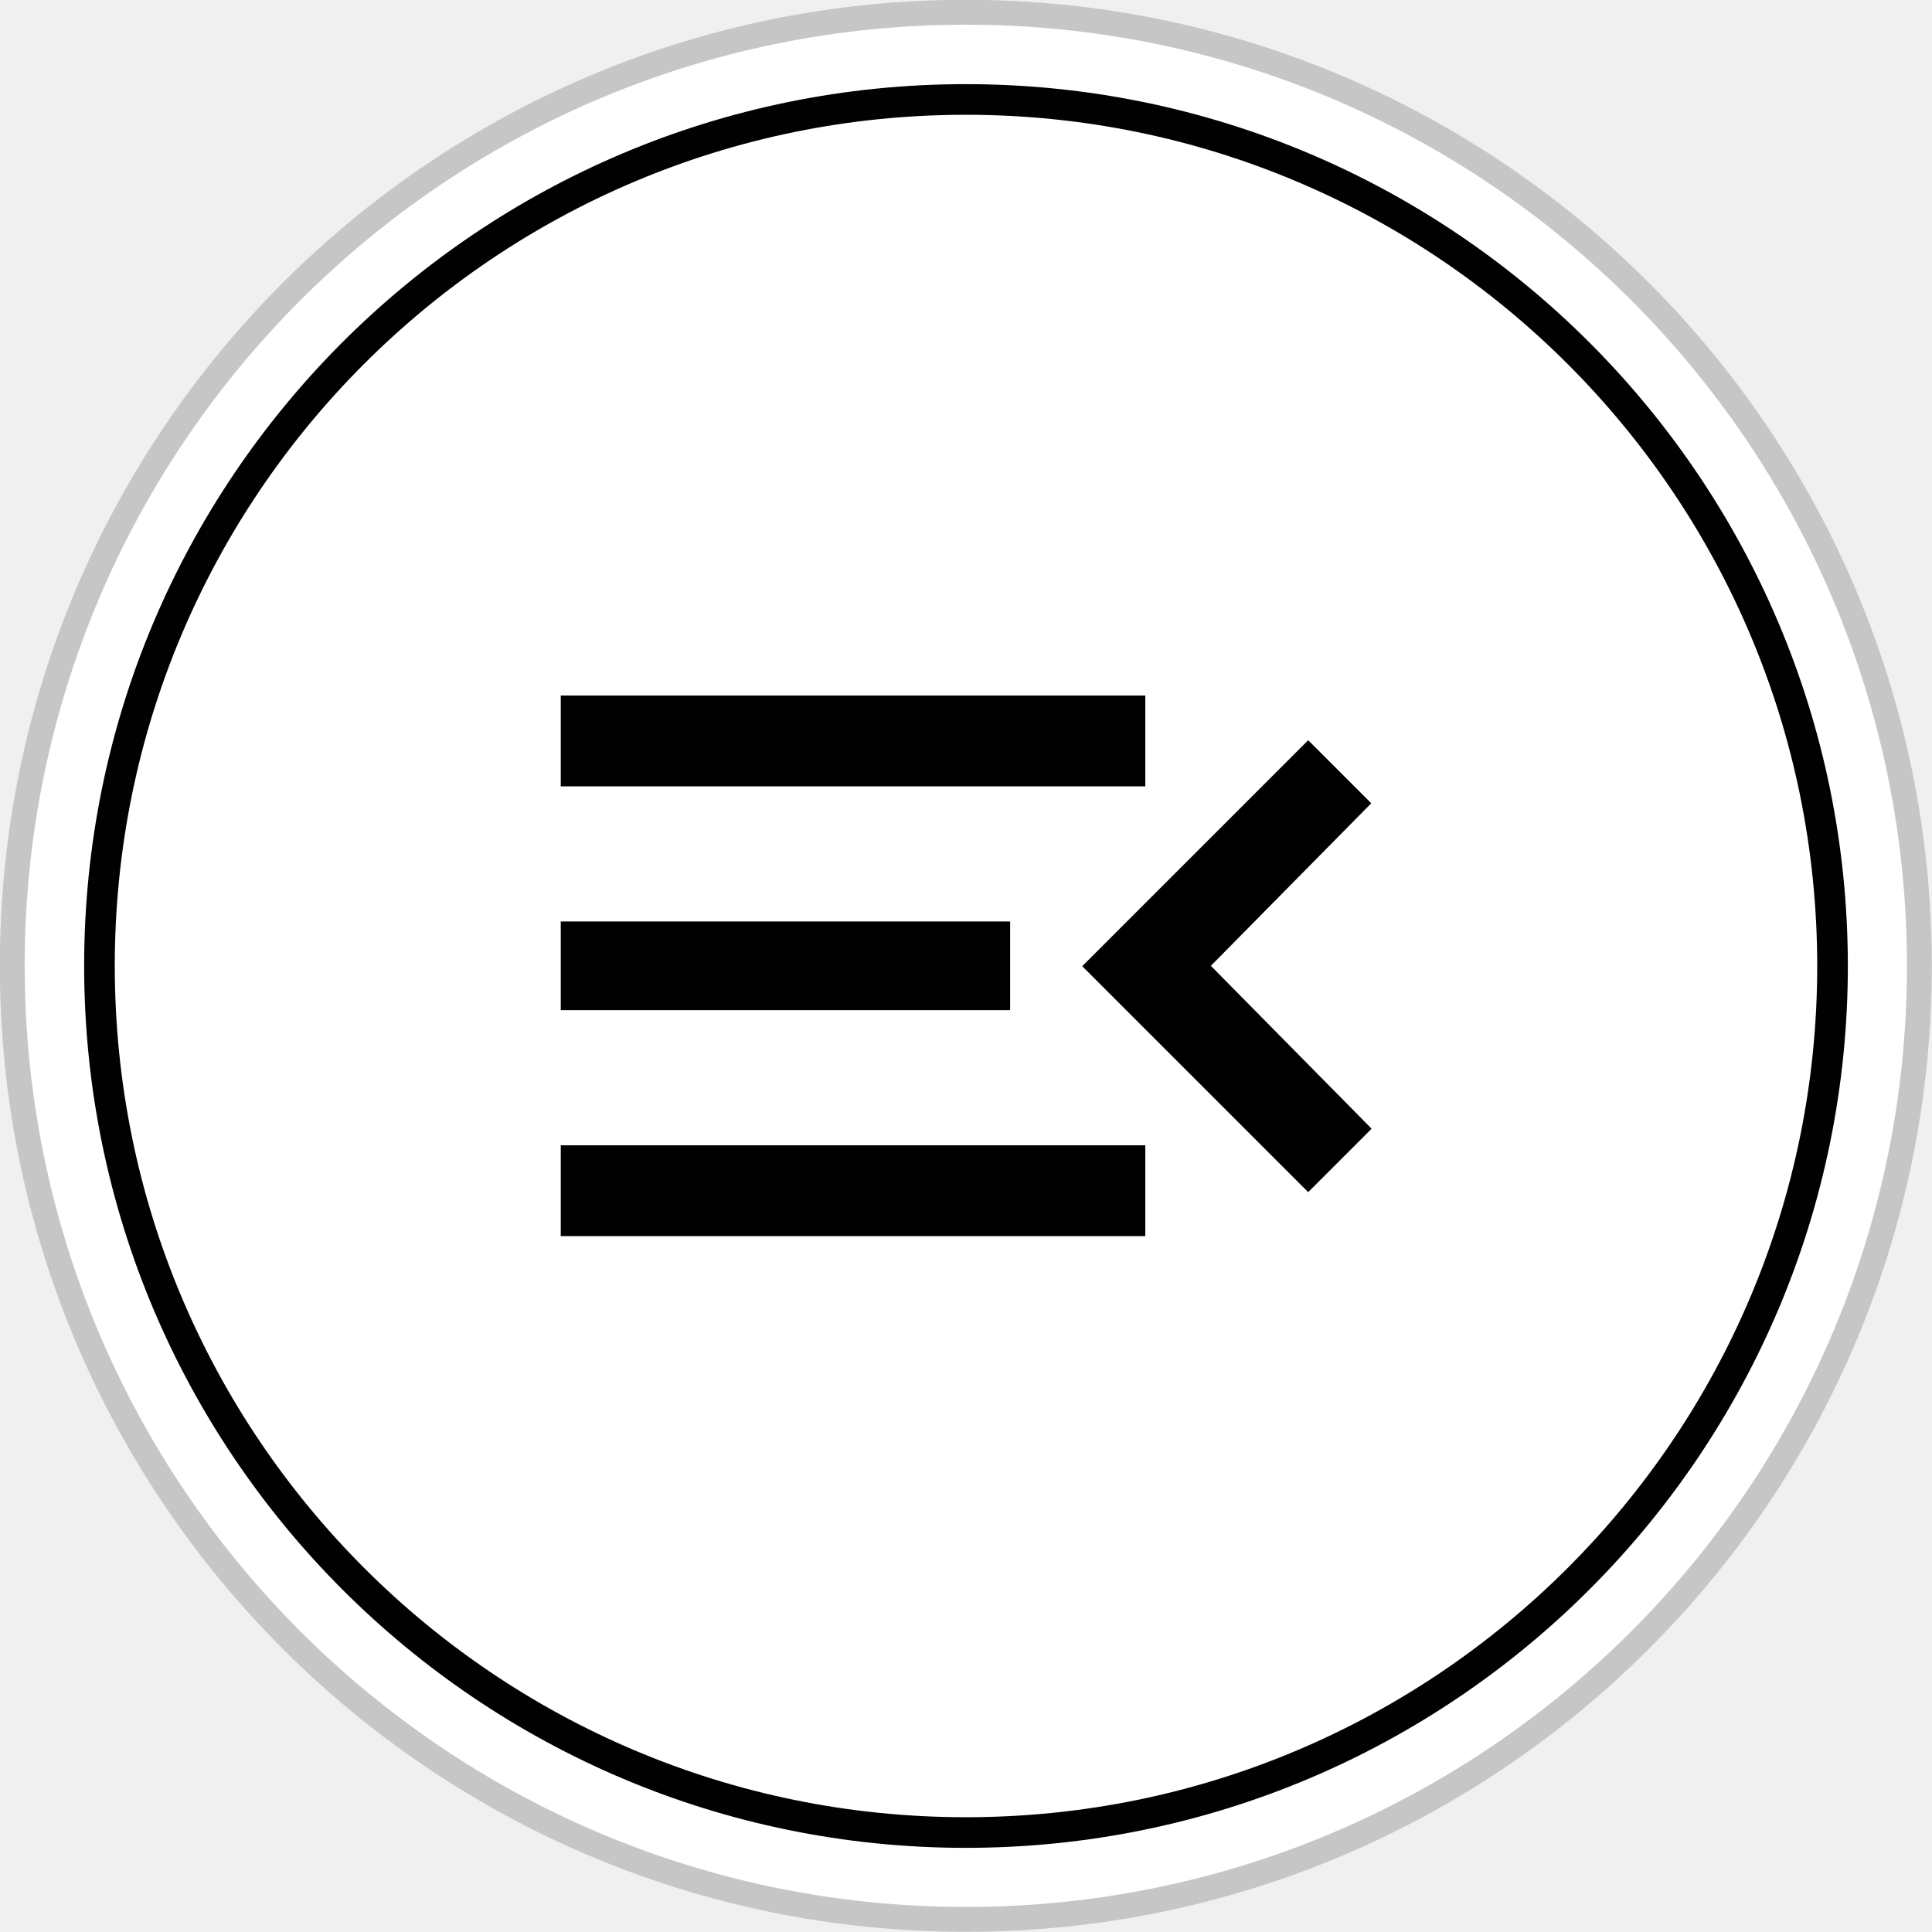
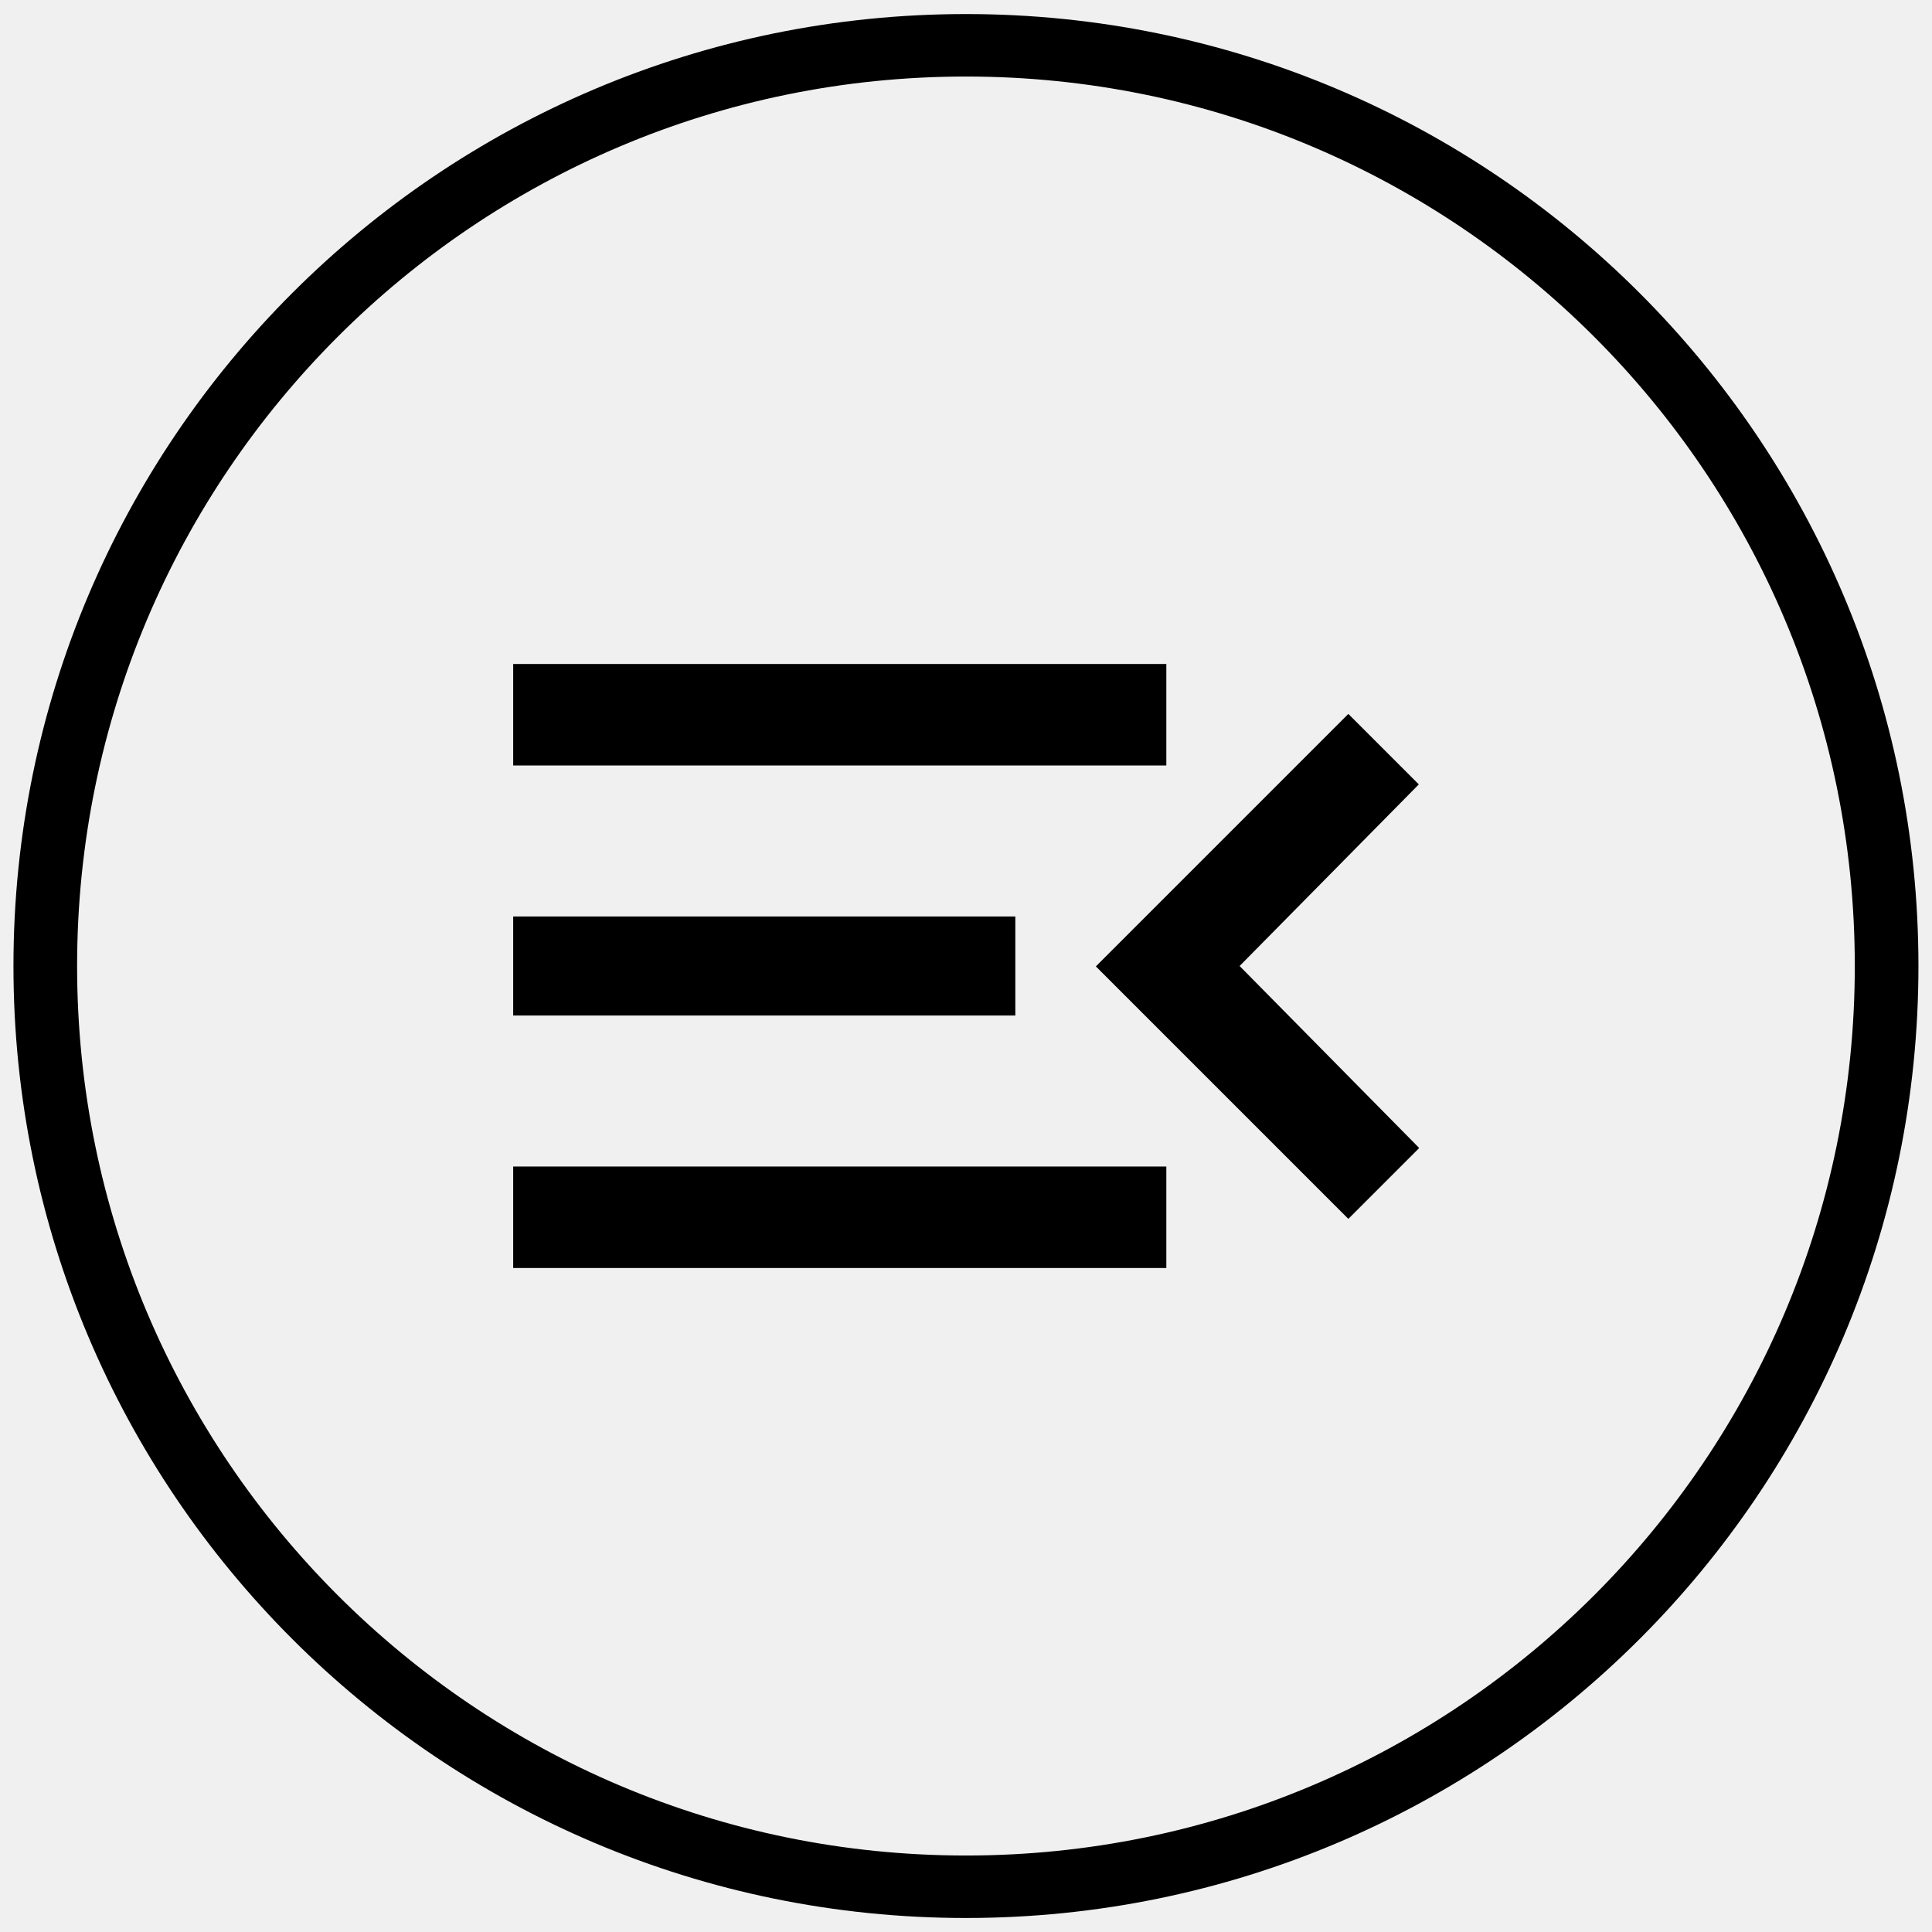
- <svg xmlns="http://www.w3.org/2000/svg" id="a" viewBox="0 0 53.61 53.61">
-   <defs>
-     <style>.b{stroke:#010101;stroke-width:.85px;}.b,.c{fill:none;stroke-miterlimit:8.52;}.d{fill:#fff;}.c{stroke:#c7c6c6;stroke-width:.69px;}</style>
-   </defs>
-   <path class="d" d="m53.26,26.8c0,14.61-11.84,26.46-26.46,26.46S.35,41.41.35,26.8,12.19.35,26.8.35s26.46,11.85,26.46,26.46" />
-   <circle class="c" cx="26.8" cy="26.8" r="26.46" />
-   <path class="d" d="m50.85,26.8c0,13.28-10.77,24.05-24.05,24.05S2.76,40.08,2.76,26.8,13.52,2.76,26.8,2.76s24.05,10.77,24.05,24.05" />
-   <path class="b" d="m50.85,26.8c0,13.28-10.77,24.05-24.05,24.05S2.76,40.08,2.76,26.8,13.52,2.76,26.8,2.76s24.05,10.77,24.05,24.05Z" />
-   <path d="m38.05,31.31l-4.45-4.51,4.45-4.51-1.75-1.75-6.27,6.27,6.27,6.27,1.75-1.75v-.02Zm-22.49-9.49h16.22v-2.52H15.56s0,2.52,0,2.52Zm0,6.21h12.47v-2.46h-12.47s0,2.46,0,2.46Zm0,6.27h16.22v-2.52H15.56s0,2.52,0,2.52Z" />
+ <svg xmlns="http://www.w3.org/2000/svg" width="100%" height="100%" viewBox="0 0 256 256" version="1.1" xml:space="preserve" style="fill-rule:evenodd;clip-rule:evenodd;stroke-linecap:round;stroke-linejoin:round;stroke-miterlimit:1.5;">
+   <g transform="matrix(12.4028,0,0,12.1746,-237.914,-200.431)">
+     <ellipse cx="29.502" cy="26.977" rx="9.836" ry="10.021" style="fill:none;stroke:black;stroke-width:0.68px;" />
+   </g>
+   <g transform="matrix(5.3357,0,0,5.3357,-15.0236,-14.9969)">
+     <path d="M38.05,31.31L33.6,26.8L38.05,22.29L36.3,20.54L30.03,26.81L36.3,33.08L38.05,31.33L38.05,31.31ZM15.56,21.82L31.78,21.82L31.78,19.3L15.56,19.3L15.56,21.82ZM15.56,28.03L28.03,28.03L28.03,25.57L15.56,25.57L15.56,28.03ZM15.56,34.3L31.78,34.3L31.78,31.78L15.56,31.78L15.56,34.3Z" style="fill-rule:nonzero;" />
+   </g>
</svg>
